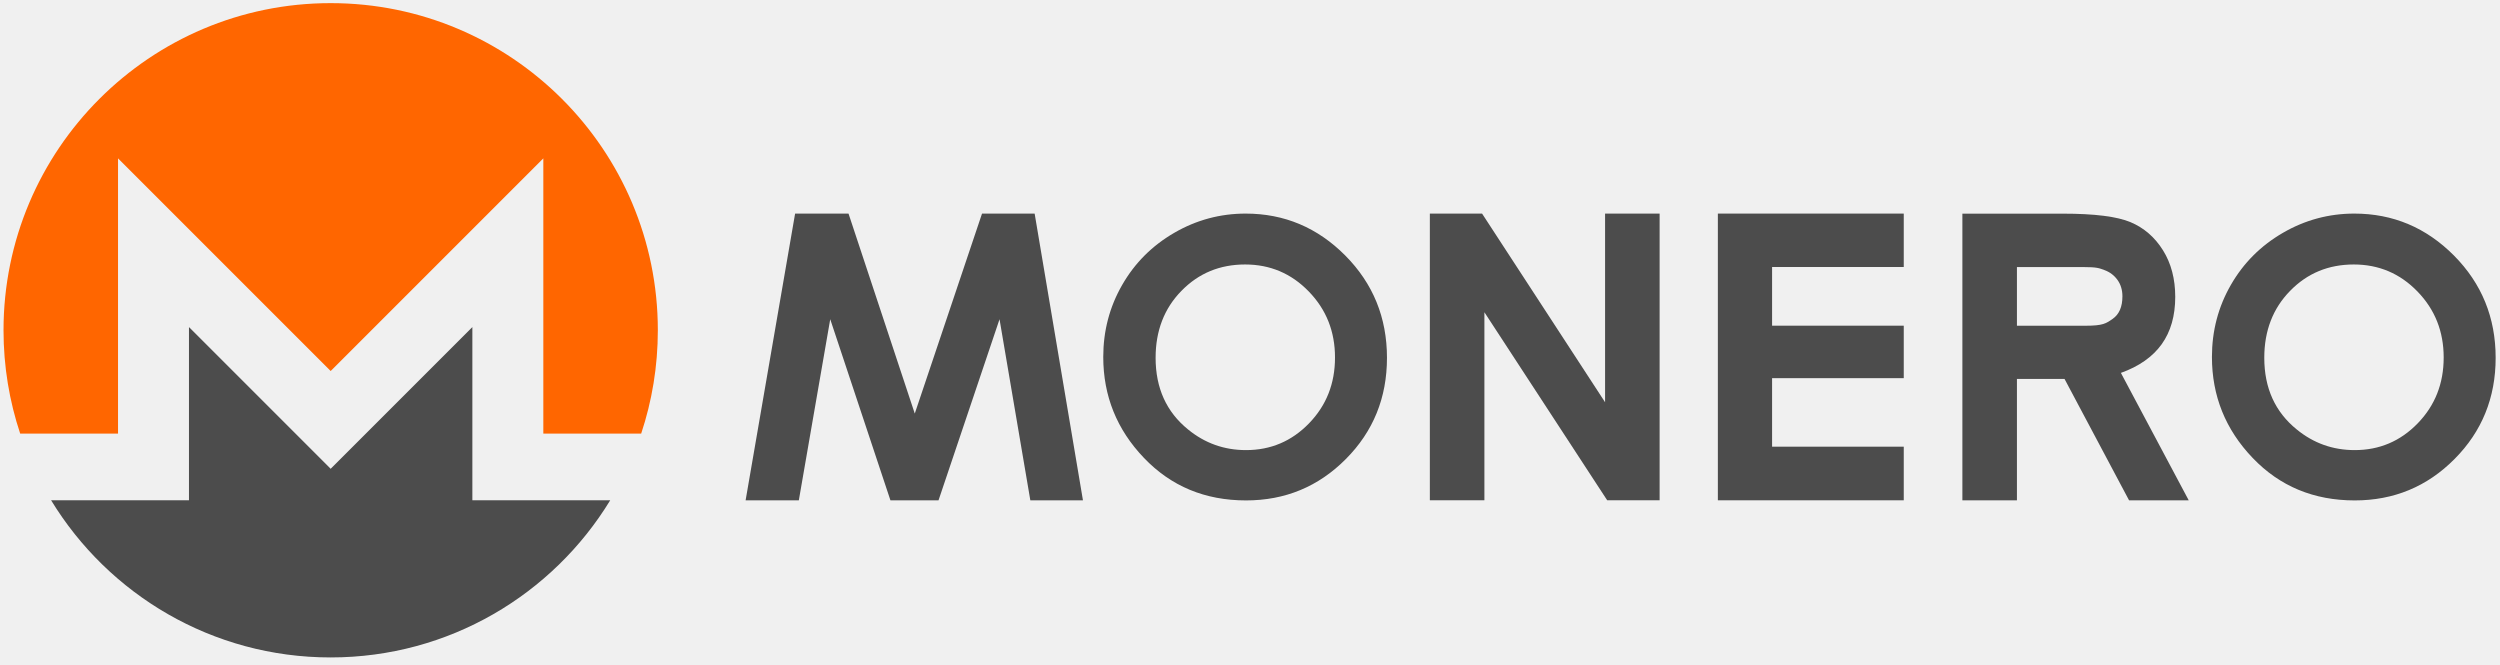
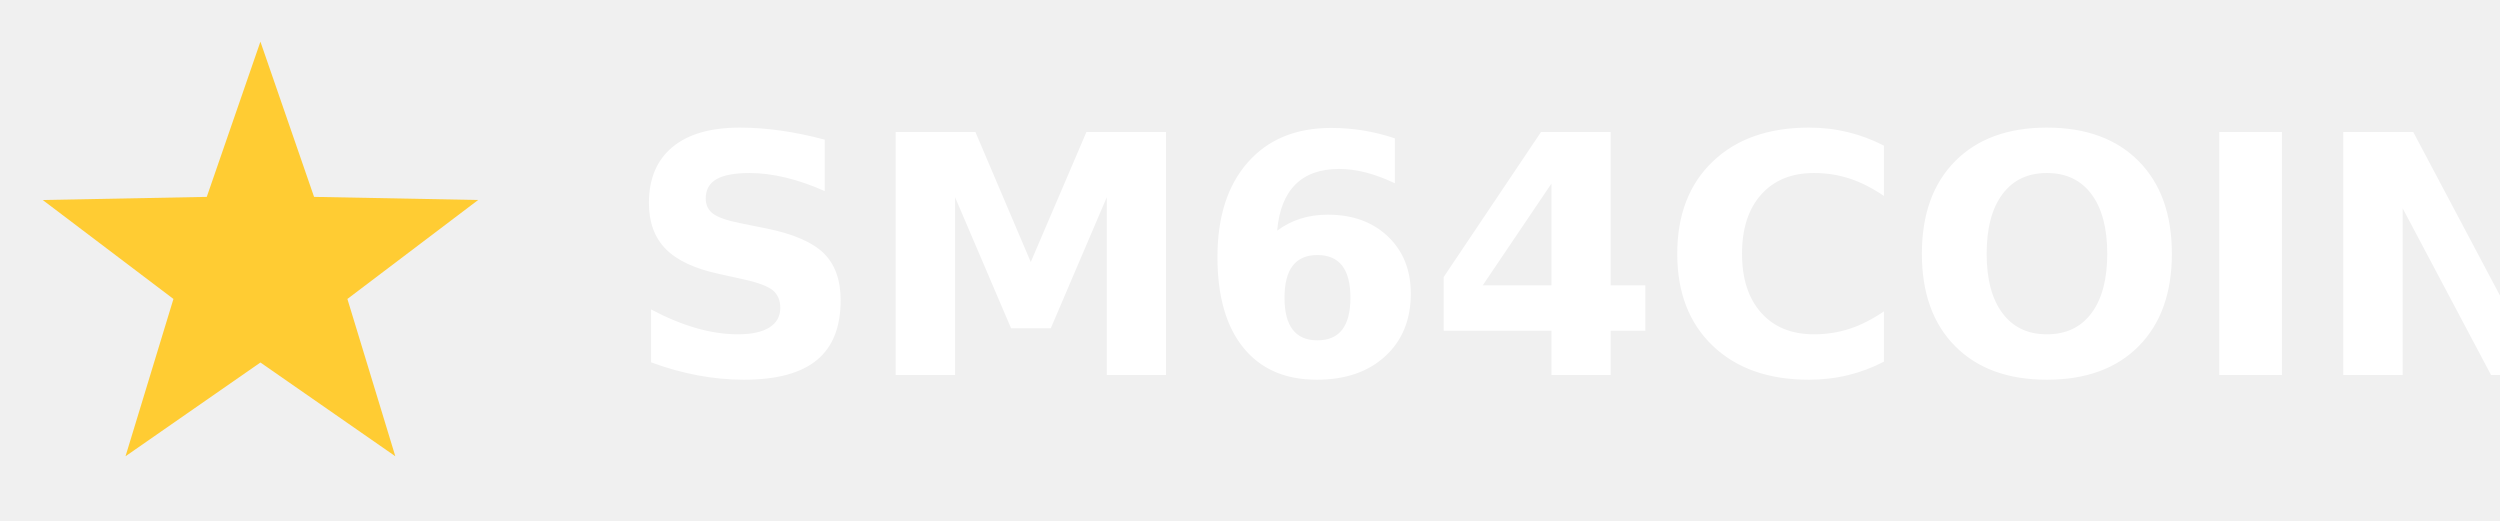
- <svg xmlns="http://www.w3.org/2000/svg" xmlns:xlink="http://www.w3.org/1999/xlink" version="1.1" width="282" height="75" id="Monero-Logo">
-   <defs id="defs6" />
-   <path d="m 37.3,0.353 c -20.377,0 -36.903,16.524 -36.903,36.902 0,4.074 0.66,7.992 1.88,11.657 l 11.036,0 0,-31.049 23.987,23.987 23.987,-23.987 0,31.049 11.037,0 c 1.22,-3.665 1.88,-7.583 1.88,-11.657 0,-20.378 -16.526,-36.902 -36.904,-36.902" id="path22" style="fill:#ff6600" />
-   <path d="m 21.316,36.896 0,19.537 -15.55,0 c 6.478,10.628 18.178,17.726 31.533,17.726 13.355,0 25.056,-7.098 31.533,-17.726 l -15.549,0 0,-19.537 -15.984,15.984 z" id="path26" style="fill:#4c4c4c" />
-   <path d="m 272.709,47.761 c -1.951,2.009 -4.317,3.01 -7.099,3.01 -2.458,0 -4.631,-0.772 -6.533,-2.324 -2.445,-1.979 -3.666,-4.674 -3.666,-8.084 0,-3.053 0.972,-5.576 2.916,-7.556 1.937,-1.987 4.331,-2.974 7.184,-2.974 2.817,0 5.212,1.016 7.177,3.045 1.973,2.03 2.959,4.512 2.959,7.449 0,2.945 -0.978,5.418 -2.938,7.434 m 4.097,-18.937 c -3.132,-3.151 -6.877,-4.731 -11.238,-4.731 -2.874,0 -5.561,0.723 -8.048,2.166 -2.496,1.444 -4.455,3.402 -5.877,5.876 -1.423,2.473 -2.137,5.183 -2.137,8.127 0,4.397 1.529,8.192 4.59,11.389 3.058,3.202 6.898,4.796 11.514,4.796 4.411,0 8.165,-1.551 11.26,-4.668 3.095,-3.11 4.639,-6.919 4.639,-11.416 0,-4.533 -1.566,-8.378 -4.703,-11.539" id="path30" style="fill:#4c4c4c" />
-   <path d="m 238.306,35.97 c -0.743,0.518 -1.094,0.773 -3.06,0.773 l -7.736,0 0,-6.618 7.496,0 c 1.503,0 1.769,0.113 2.385,0.345 0.614,0.225 1.102,0.601 1.47,1.118 0.368,0.518 0.548,1.133 0.548,1.838 0,1.186 -0.368,2.034 -1.103,2.544 m 0.93,6.093 c 2.049,-0.736 3.587,-1.816 4.607,-3.241 1.021,-1.433 1.524,-3.205 1.524,-5.335 0,-2.019 -0.457,-3.775 -1.381,-5.253 -0.923,-1.478 -2.146,-2.536 -3.661,-3.174 -1.516,-0.638 -4.06,-0.96 -7.639,-0.96 l -11.329,0 0,32.34 6.153,0 0,-13.694 5.37,0 7.28,13.694 6.73,0 -7.654,-14.377 z" id="path34" style="fill:#4c4c4c" />
-   <path d="m 193.775,24.093 20.968,0 0,6.025 -14.852,0 0,6.619 14.852,0 0,5.92 -14.852,0 0,7.728 14.852,0 0,6.049 -20.968,0 0,-32.341 z" id="path38" style="fill:#4c4c4c" />
-   <path d="m 161.287,24.093 5.891,0 13.874,21.28 0,-21.28 6.153,0 0,32.34 -5.913,0 -13.852,-21.212 0,21.212 -6.153,0 0,-32.34 z" id="path42" style="fill:#4c4c4c" />
-   <use transform="translate(-125.0586,0)" id="use46" x="0" y="0" width="282" height="75" xlink:href="#path30" />
-   <path d="m 89.688,24.093 6.025,0 7.473,22.557 7.587,-22.557 5.935,0 5.449,32.341 -5.936,0 -3.474,-20.425 -6.881,20.425 -5.426,0 -6.79,-20.425 -3.542,20.425 -6.003,0 5.583,-32.341 z" id="path50" style="fill:#4c4c4c" />
+ <svg xmlns="http://www.w3.org/2000/svg" version="1.1" viewBox="0 0 480 100">
+   <polygon points="50.0,8.0 60.3,37.8 91.8,38.4 66.7,57.4 75.9,87.6 50.0,69.6 24.1,87.6 33.3,57.4 8.2,38.4 39.7,37.8" fill="#ffcc33" />
+   <text x="120" y="72" font-family="DejaVu Sans, sans-serif" font-weight="bold" font-size="64" fill="#ffffff">SM64COIN</text>
</svg>
